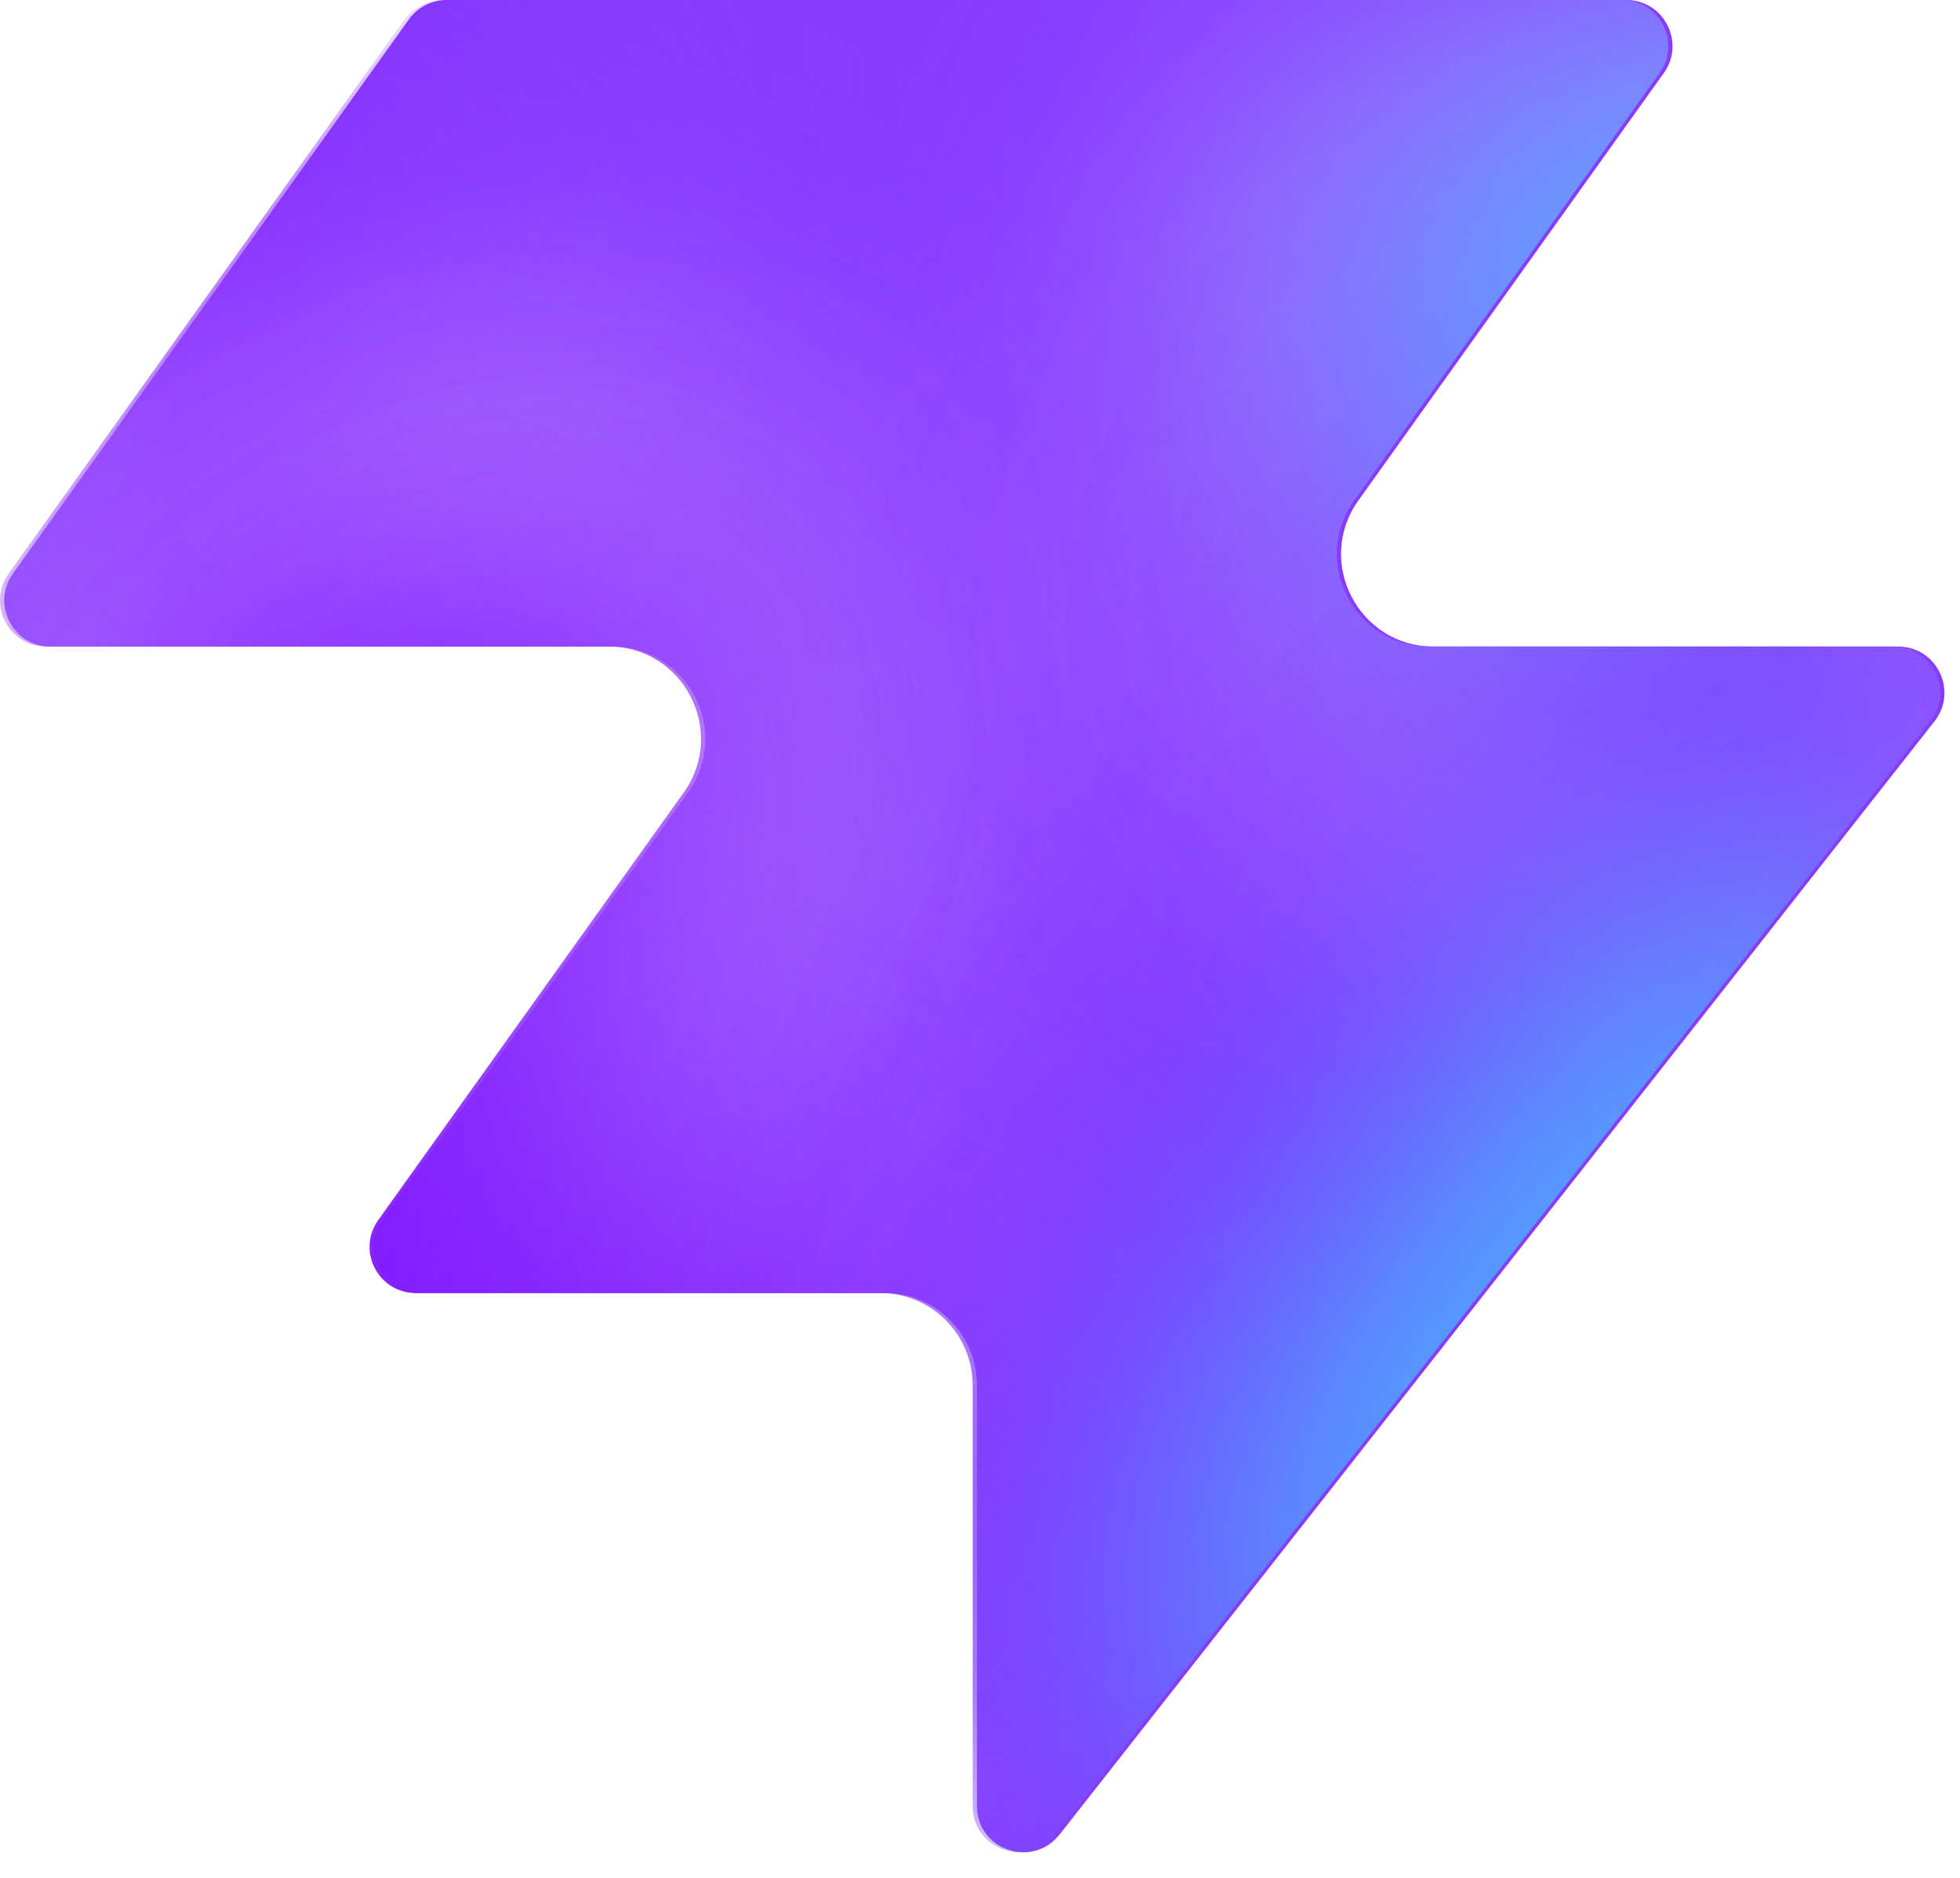
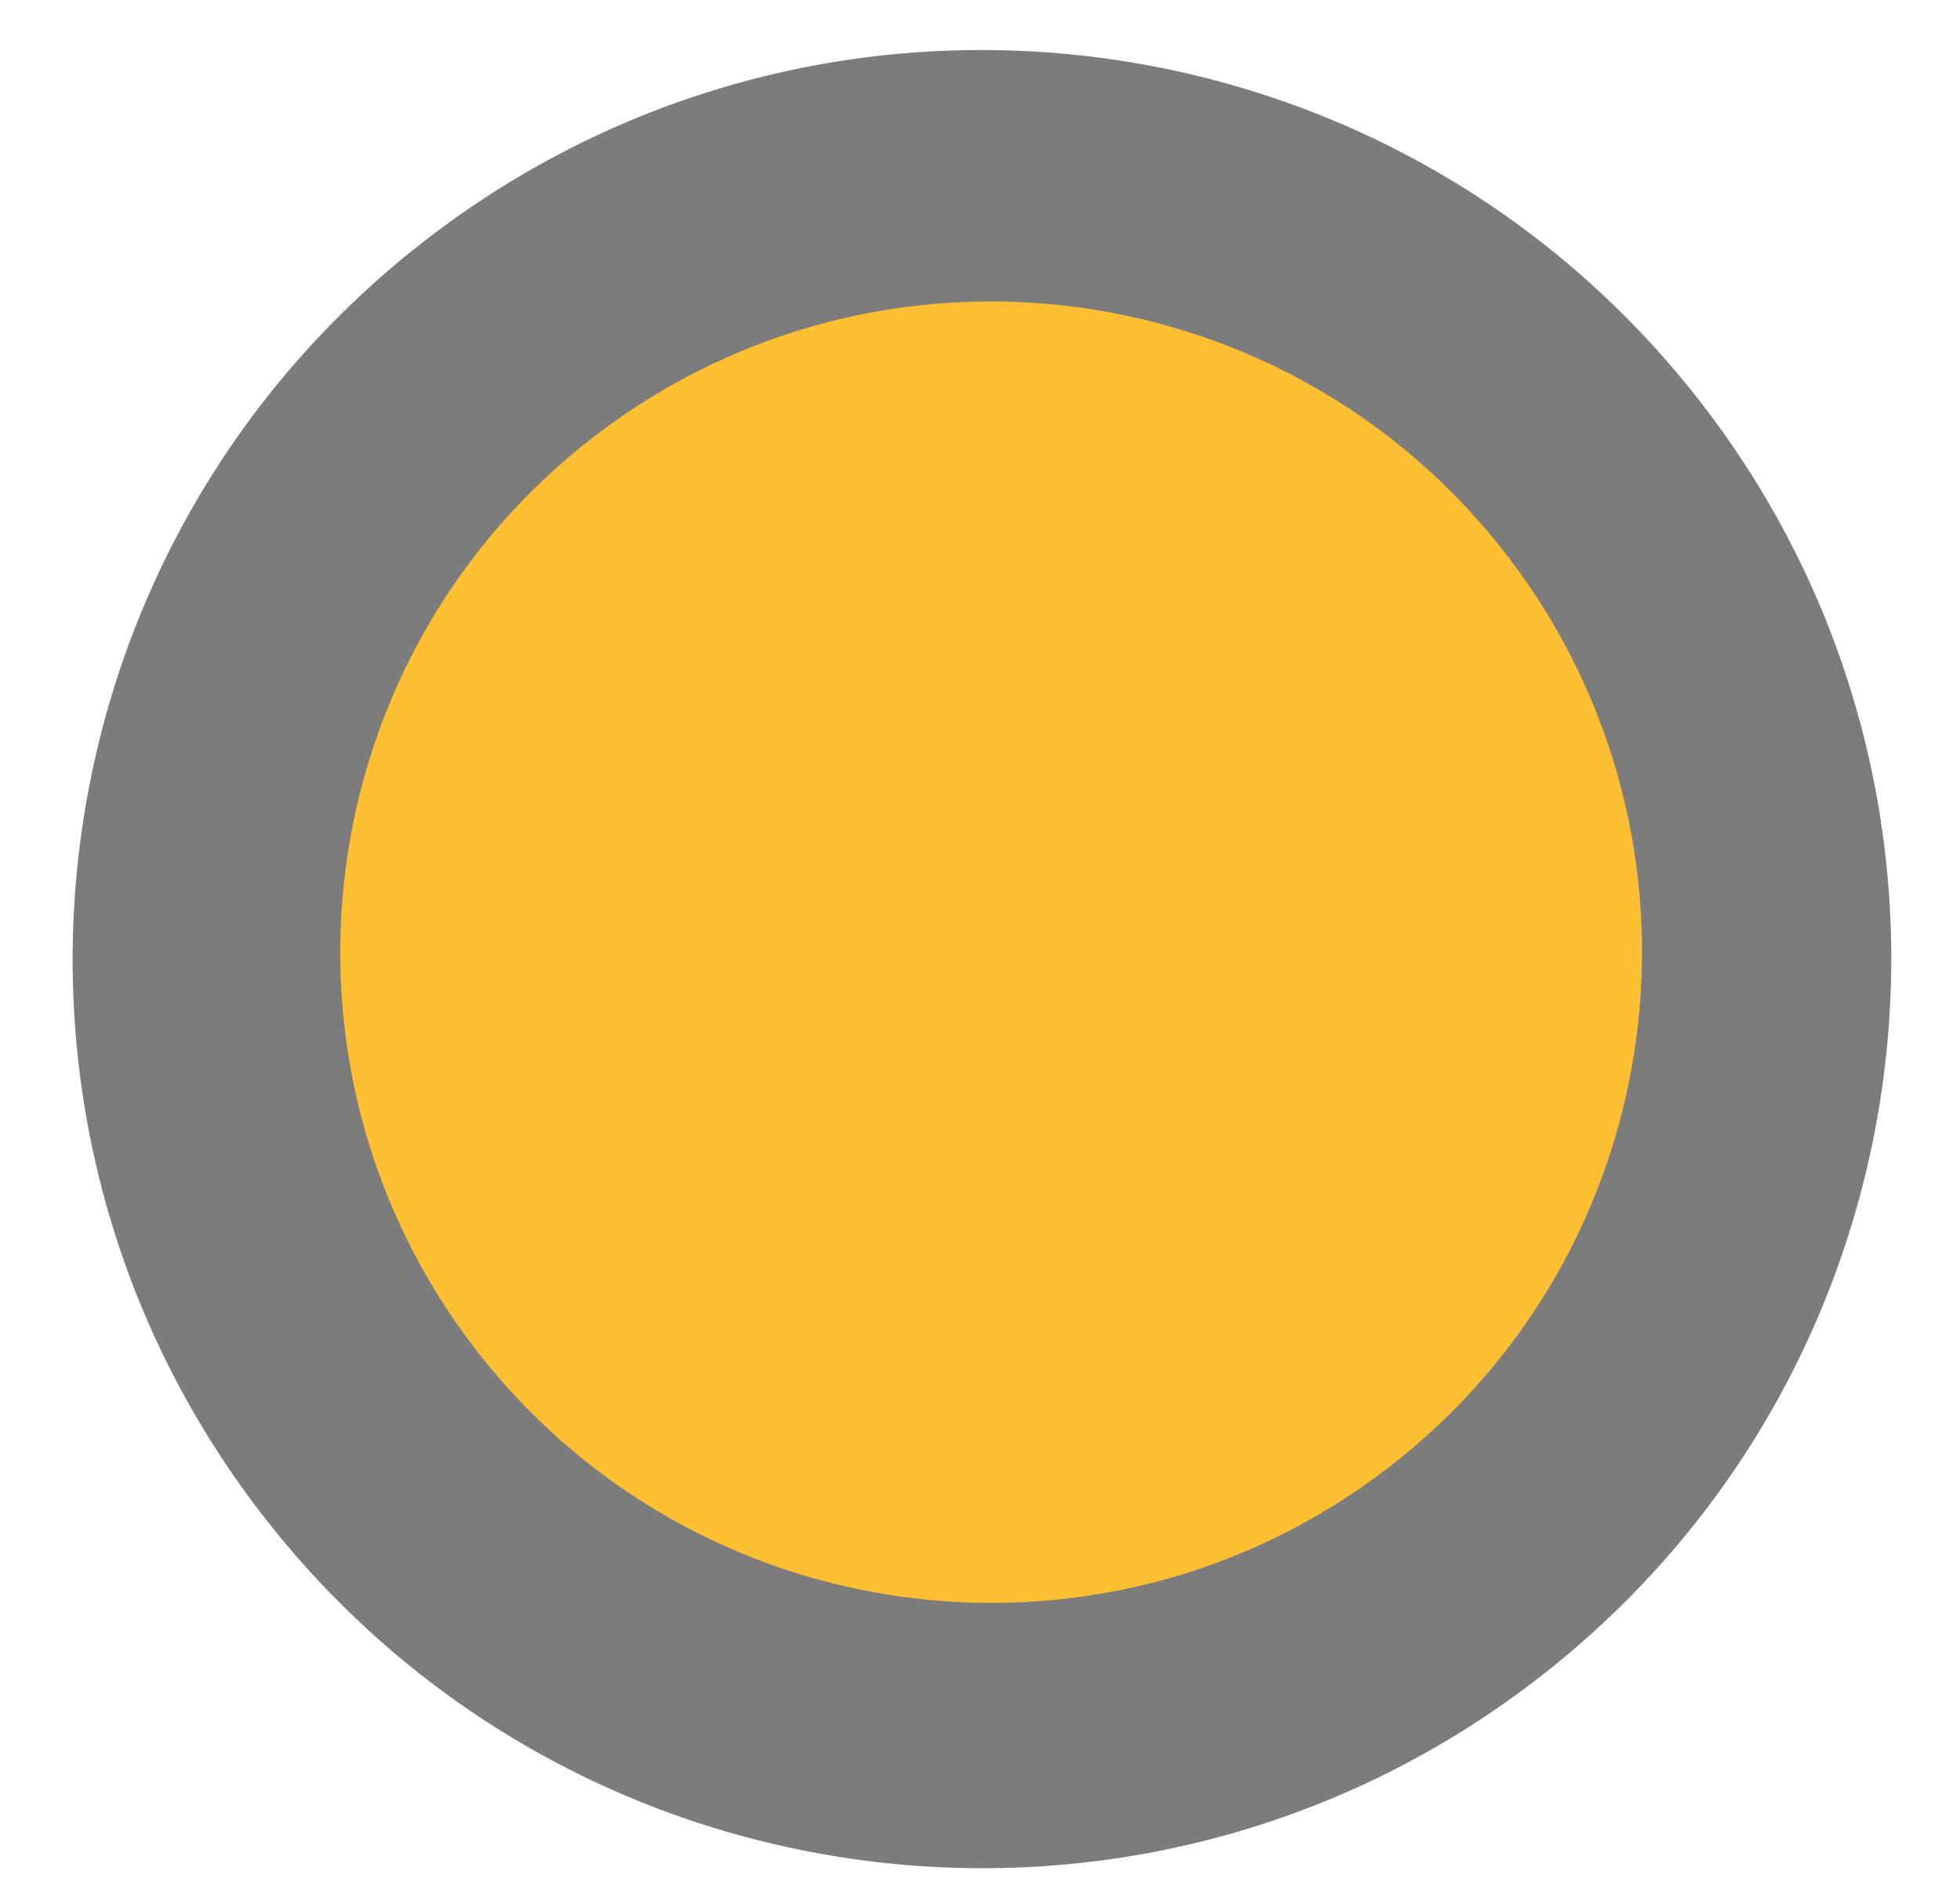
- <svg xmlns="http://www.w3.org/2000/svg" width="48" height="46" fill="none" viewBox="0 0 48 46">
-   <path fill="#863bff" d="M25.946 44.938c-.664.845-2.021.375-2.021-.698V33.937a2.26 2.26 0 0 0-2.262-2.262H10.287c-.92 0-1.456-1.04-.92-1.788l7.48-10.471c1.07-1.497 0-3.578-1.842-3.578H1.237c-.92 0-1.456-1.04-.92-1.788L10.013.474c.214-.297.556-.474.92-.474h28.894c.92 0 1.456 1.04.92 1.788l-7.48 10.471c-1.07 1.498 0 3.579 1.842 3.579h11.377c.943 0 1.473 1.088.89 1.83L25.947 44.94z" style="fill:#863bff;fill:color(display-p3 .525 .23 1);fill-opacity:1" />
+ <svg xmlns="http://www.w3.org/2000/svg" width="48" height="46" fill="none" viewBox="0 0 48 46" version="1.1" id="svg31">
  <mask id="a" width="48" height="46" x="0" y="0" maskUnits="userSpaceOnUse" style="mask-type:alpha">
-     <path fill="#000" d="M25.842 44.938c-.664.844-2.021.375-2.021-.698V33.937a2.26 2.26 0 0 0-2.262-2.262H10.183c-.92 0-1.456-1.04-.92-1.788l7.48-10.471c1.07-1.498 0-3.579-1.842-3.579H1.133c-.92 0-1.456-1.04-.92-1.787L9.91.473c.214-.297.556-.474.92-.474h28.894c.92 0 1.456 1.04.92 1.788l-7.48 10.471c-1.07 1.498 0 3.578 1.842 3.578h11.377c.943 0 1.473 1.088.89 1.832L25.843 44.94z" style="fill:#000;fill-opacity:1" />
+     <path fill="#000" d="M25.842 44.938c-.664.844-2.021.375-2.021-.698V33.937a2.26 2.26 0 0 0-2.262-2.262H10.183c-.92 0-1.456-1.04-.92-1.788l7.48-10.471c1.07-1.498 0-3.579-1.842-3.579H1.133c-.92 0-1.456-1.04-.92-1.787L9.91.473c.214-.297.556-.474.92-.474h28.894c.92 0 1.456 1.04.92 1.788l-7.48 10.471c-1.07 1.498 0 3.578 1.842 3.578h11.377c.943 0 1.473 1.088.89 1.832L25.843 44.94z" style="fill:#000;fill-opacity:1" id="path2" />
  </mask>
-   <g mask="url(#a)">
-     <g filter="url(#b)">
-       <ellipse cx="5.508" cy="14.704" fill="#ede6ff" rx="5.508" ry="14.704" style="fill:#ede6ff;fill:color(display-p3 .927 .903 1);fill-opacity:1" transform="matrix(.00324 1 1 -.00324 -4.47 31.516)" />
-     </g>
-     <g filter="url(#c)">
-       <ellipse cx="10.399" cy="29.851" fill="#ede6ff" rx="10.399" ry="29.851" style="fill:#ede6ff;fill:color(display-p3 .927 .903 1);fill-opacity:1" transform="matrix(.00324 1 1 -.00324 -39.328 7.883)" />
-     </g>
-     <g filter="url(#d)">
-       <ellipse cx="5.508" cy="30.487" fill="#7e14ff" rx="5.508" ry="30.487" style="fill:#7e14ff;fill:color(display-p3 .492 .077 1);fill-opacity:1" transform="rotate(89.814 -25.913 -14.639)scale(1 -1)" />
-     </g>
-     <g filter="url(#e)">
-       <ellipse cx="5.508" cy="30.599" fill="#7e14ff" rx="5.508" ry="30.599" style="fill:#7e14ff;fill:color(display-p3 .492 .077 1);fill-opacity:1" transform="rotate(89.814 -32.644 -3.334)scale(1 -1)" />
-     </g>
-     <g filter="url(#f)">
-       <ellipse cx="5.508" cy="30.599" fill="#7e14ff" rx="5.508" ry="30.599" style="fill:#7e14ff;fill:color(display-p3 .492 .077 1);fill-opacity:1" transform="matrix(.00324 1 1 -.00324 -34.34 30.47)" />
-     </g>
-     <g filter="url(#g)">
-       <ellipse cx="14.072" cy="22.078" fill="#ede6ff" rx="14.072" ry="22.078" style="fill:#ede6ff;fill:color(display-p3 .927 .903 1);fill-opacity:1" transform="rotate(93.35 24.506 48.493)scale(-1 1)" />
-     </g>
-     <g filter="url(#h)">
-       <ellipse cx="3.47" cy="21.501" fill="#7e14ff" rx="3.47" ry="21.501" style="fill:#7e14ff;fill:color(display-p3 .492 .077 1);fill-opacity:1" transform="rotate(89.009 28.708 47.59)scale(-1 1)" />
-     </g>
-     <g filter="url(#i)">
-       <ellipse cx="3.47" cy="21.501" fill="#7e14ff" rx="3.47" ry="21.501" style="fill:#7e14ff;fill:color(display-p3 .492 .077 1);fill-opacity:1" transform="rotate(89.009 28.708 47.59)scale(-1 1)" />
-     </g>
-     <g filter="url(#j)">
-       <ellipse cx=".387" cy="8.972" fill="#7e14ff" rx="4.407" ry="29.108" style="fill:#7e14ff;fill:color(display-p3 .492 .077 1);fill-opacity:1" transform="rotate(39.51 .387 8.972)" />
-     </g>
-     <g filter="url(#k)">
-       <ellipse cx="47.523" cy="-6.092" fill="#7e14ff" rx="4.407" ry="29.108" style="fill:#7e14ff;fill:color(display-p3 .492 .077 1);fill-opacity:1" transform="rotate(37.892 47.523 -6.092)" />
-     </g>
-     <g filter="url(#l)">
-       <ellipse cx="41.412" cy="6.333" fill="#47bfff" rx="5.971" ry="9.665" style="fill:#47bfff;fill:color(display-p3 .28 .748 1);fill-opacity:1" transform="rotate(37.892 41.412 6.333)" />
-     </g>
-     <g filter="url(#m)">
-       <ellipse cx="-1.879" cy="38.332" fill="#7e14ff" rx="4.407" ry="29.108" style="fill:#7e14ff;fill:color(display-p3 .492 .077 1);fill-opacity:1" transform="rotate(37.892 -1.88 38.332)" />
-     </g>
-     <g filter="url(#n)">
-       <ellipse cx="-1.879" cy="38.332" fill="#7e14ff" rx="4.407" ry="29.108" style="fill:#7e14ff;fill:color(display-p3 .492 .077 1);fill-opacity:1" transform="rotate(37.892 -1.88 38.332)" />
-     </g>
-     <g filter="url(#o)">
-       <ellipse cx="35.651" cy="29.907" fill="#7e14ff" rx="4.407" ry="29.108" style="fill:#7e14ff;fill:color(display-p3 .492 .077 1);fill-opacity:1" transform="rotate(37.892 35.651 29.907)" />
-     </g>
-     <g filter="url(#p)">
-       <ellipse cx="38.418" cy="32.4" fill="#47bfff" rx="5.971" ry="15.297" style="fill:#47bfff;fill:color(display-p3 .28 .748 1);fill-opacity:1" transform="rotate(37.892 38.418 32.4)" />
-     </g>
-   </g>
-   <defs>
+   <defs id="defs31">
    <filter id="b" width="60.045" height="41.654" x="-19.77" y="16.149" color-interpolation-filters="sRGB" filterUnits="userSpaceOnUse">
-       <feFlood flood-opacity="0" result="BackgroundImageFix" />
-       <feBlend in="SourceGraphic" in2="BackgroundImageFix" result="shape" />
-       <feGaussianBlur result="effect1_foregroundBlur_2002_17158" stdDeviation="7.659" />
+       <feFlood flood-opacity="0" result="BackgroundImageFix" id="feFlood17" />
+       <feBlend in="SourceGraphic" in2="BackgroundImageFix" result="shape" id="feBlend17" />
+       <feGaussianBlur result="effect1_foregroundBlur_2002_17158" stdDeviation="7.659" id="feGaussianBlur17" />
    </filter>
    <filter id="c" width="90.34" height="51.437" x="-54.613" y="-7.533" color-interpolation-filters="sRGB" filterUnits="userSpaceOnUse">
-       <feFlood flood-opacity="0" result="BackgroundImageFix" />
-       <feBlend in="SourceGraphic" in2="BackgroundImageFix" result="shape" />
-       <feGaussianBlur result="effect1_foregroundBlur_2002_17158" stdDeviation="7.659" />
+       <feFlood flood-opacity="0" result="BackgroundImageFix" id="feFlood18" />
+       <feBlend in="SourceGraphic" in2="BackgroundImageFix" result="shape" id="feBlend18" />
+       <feGaussianBlur result="effect1_foregroundBlur_2002_17158" stdDeviation="7.659" id="feGaussianBlur18" />
    </filter>
    <filter id="d" width="79.355" height="29.4" x="-49.64" y="2.03" color-interpolation-filters="sRGB" filterUnits="userSpaceOnUse">
-       <feFlood flood-opacity="0" result="BackgroundImageFix" />
-       <feBlend in="SourceGraphic" in2="BackgroundImageFix" result="shape" />
-       <feGaussianBlur result="effect1_foregroundBlur_2002_17158" stdDeviation="4.596" />
+       <feFlood flood-opacity="0" result="BackgroundImageFix" id="feFlood19" />
+       <feBlend in="SourceGraphic" in2="BackgroundImageFix" result="shape" id="feBlend19" />
+       <feGaussianBlur result="effect1_foregroundBlur_2002_17158" stdDeviation="4.596" id="feGaussianBlur19" />
    </filter>
    <filter id="e" width="79.579" height="29.4" x="-45.045" y="20.029" color-interpolation-filters="sRGB" filterUnits="userSpaceOnUse">
-       <feFlood flood-opacity="0" result="BackgroundImageFix" />
-       <feBlend in="SourceGraphic" in2="BackgroundImageFix" result="shape" />
-       <feGaussianBlur result="effect1_foregroundBlur_2002_17158" stdDeviation="4.596" />
+       <feFlood flood-opacity="0" result="BackgroundImageFix" id="feFlood20" />
+       <feBlend in="SourceGraphic" in2="BackgroundImageFix" result="shape" id="feBlend20" />
+       <feGaussianBlur result="effect1_foregroundBlur_2002_17158" stdDeviation="4.596" id="feGaussianBlur20" />
    </filter>
    <filter id="f" width="79.579" height="29.4" x="-43.513" y="21.178" color-interpolation-filters="sRGB" filterUnits="userSpaceOnUse">
-       <feFlood flood-opacity="0" result="BackgroundImageFix" />
-       <feBlend in="SourceGraphic" in2="BackgroundImageFix" result="shape" />
-       <feGaussianBlur result="effect1_foregroundBlur_2002_17158" stdDeviation="4.596" />
+       <feFlood flood-opacity="0" result="BackgroundImageFix" id="feFlood21" />
+       <feBlend in="SourceGraphic" in2="BackgroundImageFix" result="shape" id="feBlend21" />
+       <feGaussianBlur result="effect1_foregroundBlur_2002_17158" stdDeviation="4.596" id="feGaussianBlur21" />
    </filter>
    <filter id="g" width="74.749" height="58.852" x="15.756" y="-17.901" color-interpolation-filters="sRGB" filterUnits="userSpaceOnUse">
-       <feFlood flood-opacity="0" result="BackgroundImageFix" />
-       <feBlend in="SourceGraphic" in2="BackgroundImageFix" result="shape" />
-       <feGaussianBlur result="effect1_foregroundBlur_2002_17158" stdDeviation="7.659" />
+       <feFlood flood-opacity="0" result="BackgroundImageFix" id="feFlood22" />
+       <feBlend in="SourceGraphic" in2="BackgroundImageFix" result="shape" id="feBlend22" />
+       <feGaussianBlur result="effect1_foregroundBlur_2002_17158" stdDeviation="7.659" id="feGaussianBlur22" />
    </filter>
    <filter id="h" width="61.377" height="25.362" x="23.548" y="2.284" color-interpolation-filters="sRGB" filterUnits="userSpaceOnUse">
-       <feFlood flood-opacity="0" result="BackgroundImageFix" />
-       <feBlend in="SourceGraphic" in2="BackgroundImageFix" result="shape" />
-       <feGaussianBlur result="effect1_foregroundBlur_2002_17158" stdDeviation="4.596" />
+       <feFlood flood-opacity="0" result="BackgroundImageFix" id="feFlood23" />
+       <feBlend in="SourceGraphic" in2="BackgroundImageFix" result="shape" id="feBlend23" />
+       <feGaussianBlur result="effect1_foregroundBlur_2002_17158" stdDeviation="4.596" id="feGaussianBlur23" />
    </filter>
    <filter id="i" width="61.377" height="25.362" x="23.548" y="2.284" color-interpolation-filters="sRGB" filterUnits="userSpaceOnUse">
-       <feFlood flood-opacity="0" result="BackgroundImageFix" />
-       <feBlend in="SourceGraphic" in2="BackgroundImageFix" result="shape" />
-       <feGaussianBlur result="effect1_foregroundBlur_2002_17158" stdDeviation="4.596" />
+       <feFlood flood-opacity="0" result="BackgroundImageFix" id="feFlood24" />
+       <feBlend in="SourceGraphic" in2="BackgroundImageFix" result="shape" id="feBlend24" />
+       <feGaussianBlur result="effect1_foregroundBlur_2002_17158" stdDeviation="4.596" id="feGaussianBlur24" />
    </filter>
    <filter id="j" width="56.045" height="63.649" x="-27.636" y="-22.853" color-interpolation-filters="sRGB" filterUnits="userSpaceOnUse">
-       <feFlood flood-opacity="0" result="BackgroundImageFix" />
-       <feBlend in="SourceGraphic" in2="BackgroundImageFix" result="shape" />
-       <feGaussianBlur result="effect1_foregroundBlur_2002_17158" stdDeviation="4.596" />
+       <feFlood flood-opacity="0" result="BackgroundImageFix" id="feFlood25" />
+       <feBlend in="SourceGraphic" in2="BackgroundImageFix" result="shape" id="feBlend25" />
+       <feGaussianBlur result="effect1_foregroundBlur_2002_17158" stdDeviation="4.596" id="feGaussianBlur25" />
    </filter>
    <filter id="k" width="54.814" height="64.646" x="20.116" y="-38.415" color-interpolation-filters="sRGB" filterUnits="userSpaceOnUse">
-       <feFlood flood-opacity="0" result="BackgroundImageFix" />
-       <feBlend in="SourceGraphic" in2="BackgroundImageFix" result="shape" />
-       <feGaussianBlur result="effect1_foregroundBlur_2002_17158" stdDeviation="4.596" />
+       <feFlood flood-opacity="0" result="BackgroundImageFix" id="feFlood26" />
+       <feBlend in="SourceGraphic" in2="BackgroundImageFix" result="shape" id="feBlend26" />
+       <feGaussianBlur result="effect1_foregroundBlur_2002_17158" stdDeviation="4.596" id="feGaussianBlur26" />
    </filter>
    <filter id="l" width="33.541" height="35.313" x="24.641" y="-11.323" color-interpolation-filters="sRGB" filterUnits="userSpaceOnUse">
-       <feFlood flood-opacity="0" result="BackgroundImageFix" />
-       <feBlend in="SourceGraphic" in2="BackgroundImageFix" result="shape" />
-       <feGaussianBlur result="effect1_foregroundBlur_2002_17158" stdDeviation="4.596" />
+       <feFlood flood-opacity="0" result="BackgroundImageFix" id="feFlood27" />
+       <feBlend in="SourceGraphic" in2="BackgroundImageFix" result="shape" id="feBlend27" />
+       <feGaussianBlur result="effect1_foregroundBlur_2002_17158" stdDeviation="4.596" id="feGaussianBlur27" />
    </filter>
    <filter id="m" width="54.814" height="64.646" x="-29.286" y="6.009" color-interpolation-filters="sRGB" filterUnits="userSpaceOnUse">
-       <feFlood flood-opacity="0" result="BackgroundImageFix" />
-       <feBlend in="SourceGraphic" in2="BackgroundImageFix" result="shape" />
-       <feGaussianBlur result="effect1_foregroundBlur_2002_17158" stdDeviation="4.596" />
+       <feFlood flood-opacity="0" result="BackgroundImageFix" id="feFlood28" />
+       <feBlend in="SourceGraphic" in2="BackgroundImageFix" result="shape" id="feBlend28" />
+       <feGaussianBlur result="effect1_foregroundBlur_2002_17158" stdDeviation="4.596" id="feGaussianBlur28" />
    </filter>
    <filter id="n" width="54.814" height="64.646" x="-29.286" y="6.009" color-interpolation-filters="sRGB" filterUnits="userSpaceOnUse">
-       <feFlood flood-opacity="0" result="BackgroundImageFix" />
-       <feBlend in="SourceGraphic" in2="BackgroundImageFix" result="shape" />
-       <feGaussianBlur result="effect1_foregroundBlur_2002_17158" stdDeviation="4.596" />
+       <feFlood flood-opacity="0" result="BackgroundImageFix" id="feFlood29" />
+       <feBlend in="SourceGraphic" in2="BackgroundImageFix" result="shape" id="feBlend29" />
+       <feGaussianBlur result="effect1_foregroundBlur_2002_17158" stdDeviation="4.596" id="feGaussianBlur29" />
    </filter>
    <filter id="o" width="54.814" height="64.646" x="8.244" y="-2.416" color-interpolation-filters="sRGB" filterUnits="userSpaceOnUse">
-       <feFlood flood-opacity="0" result="BackgroundImageFix" />
-       <feBlend in="SourceGraphic" in2="BackgroundImageFix" result="shape" />
-       <feGaussianBlur result="effect1_foregroundBlur_2002_17158" stdDeviation="4.596" />
+       <feFlood flood-opacity="0" result="BackgroundImageFix" id="feFlood30" />
+       <feBlend in="SourceGraphic" in2="BackgroundImageFix" result="shape" id="feBlend30" />
+       <feGaussianBlur result="effect1_foregroundBlur_2002_17158" stdDeviation="4.596" id="feGaussianBlur30" />
    </filter>
    <filter id="p" width="39.409" height="43.623" x="18.713" y="10.588" color-interpolation-filters="sRGB" filterUnits="userSpaceOnUse">
-       <feFlood flood-opacity="0" result="BackgroundImageFix" />
-       <feBlend in="SourceGraphic" in2="BackgroundImageFix" result="shape" />
-       <feGaussianBlur result="effect1_foregroundBlur_2002_17158" stdDeviation="4.596" />
+       <feFlood flood-opacity="0" result="BackgroundImageFix" id="feFlood31" />
+       <feBlend in="SourceGraphic" in2="BackgroundImageFix" result="shape" id="feBlend31" />
+       <feGaussianBlur result="effect1_foregroundBlur_2002_17158" stdDeviation="4.596" id="feGaussianBlur31" />
    </filter>
  </defs>
+   <path style="fill:#7c7c7c;fill-opacity:1;stroke-width:3.533;stroke-linecap:round;stroke-linejoin:round;paint-order:stroke markers fill" id="path31" d="M 10.147,6.098 A 22.268,22.268 0 0 1 41.428,9.573 22.268,22.268 0 0 1 37.99,40.858 22.268,22.268 0 0 1 6.701,37.457 22.268,22.268 0 0 1 10.064,6.164" />
+   <path style="fill:#ffbf33;fill-opacity:1;stroke-width:2.529;stroke-linecap:round;stroke-linejoin:round;paint-order:stroke markers fill" id="path31-0" d="M 14.322,10.872 A 15.94,15.94 0 0 1 36.713,13.359 15.94,15.94 0 0 1 34.253,35.753 15.94,15.94 0 0 1 11.856,33.319 15.94,15.94 0 0 1 14.263,10.919" />
</svg>
